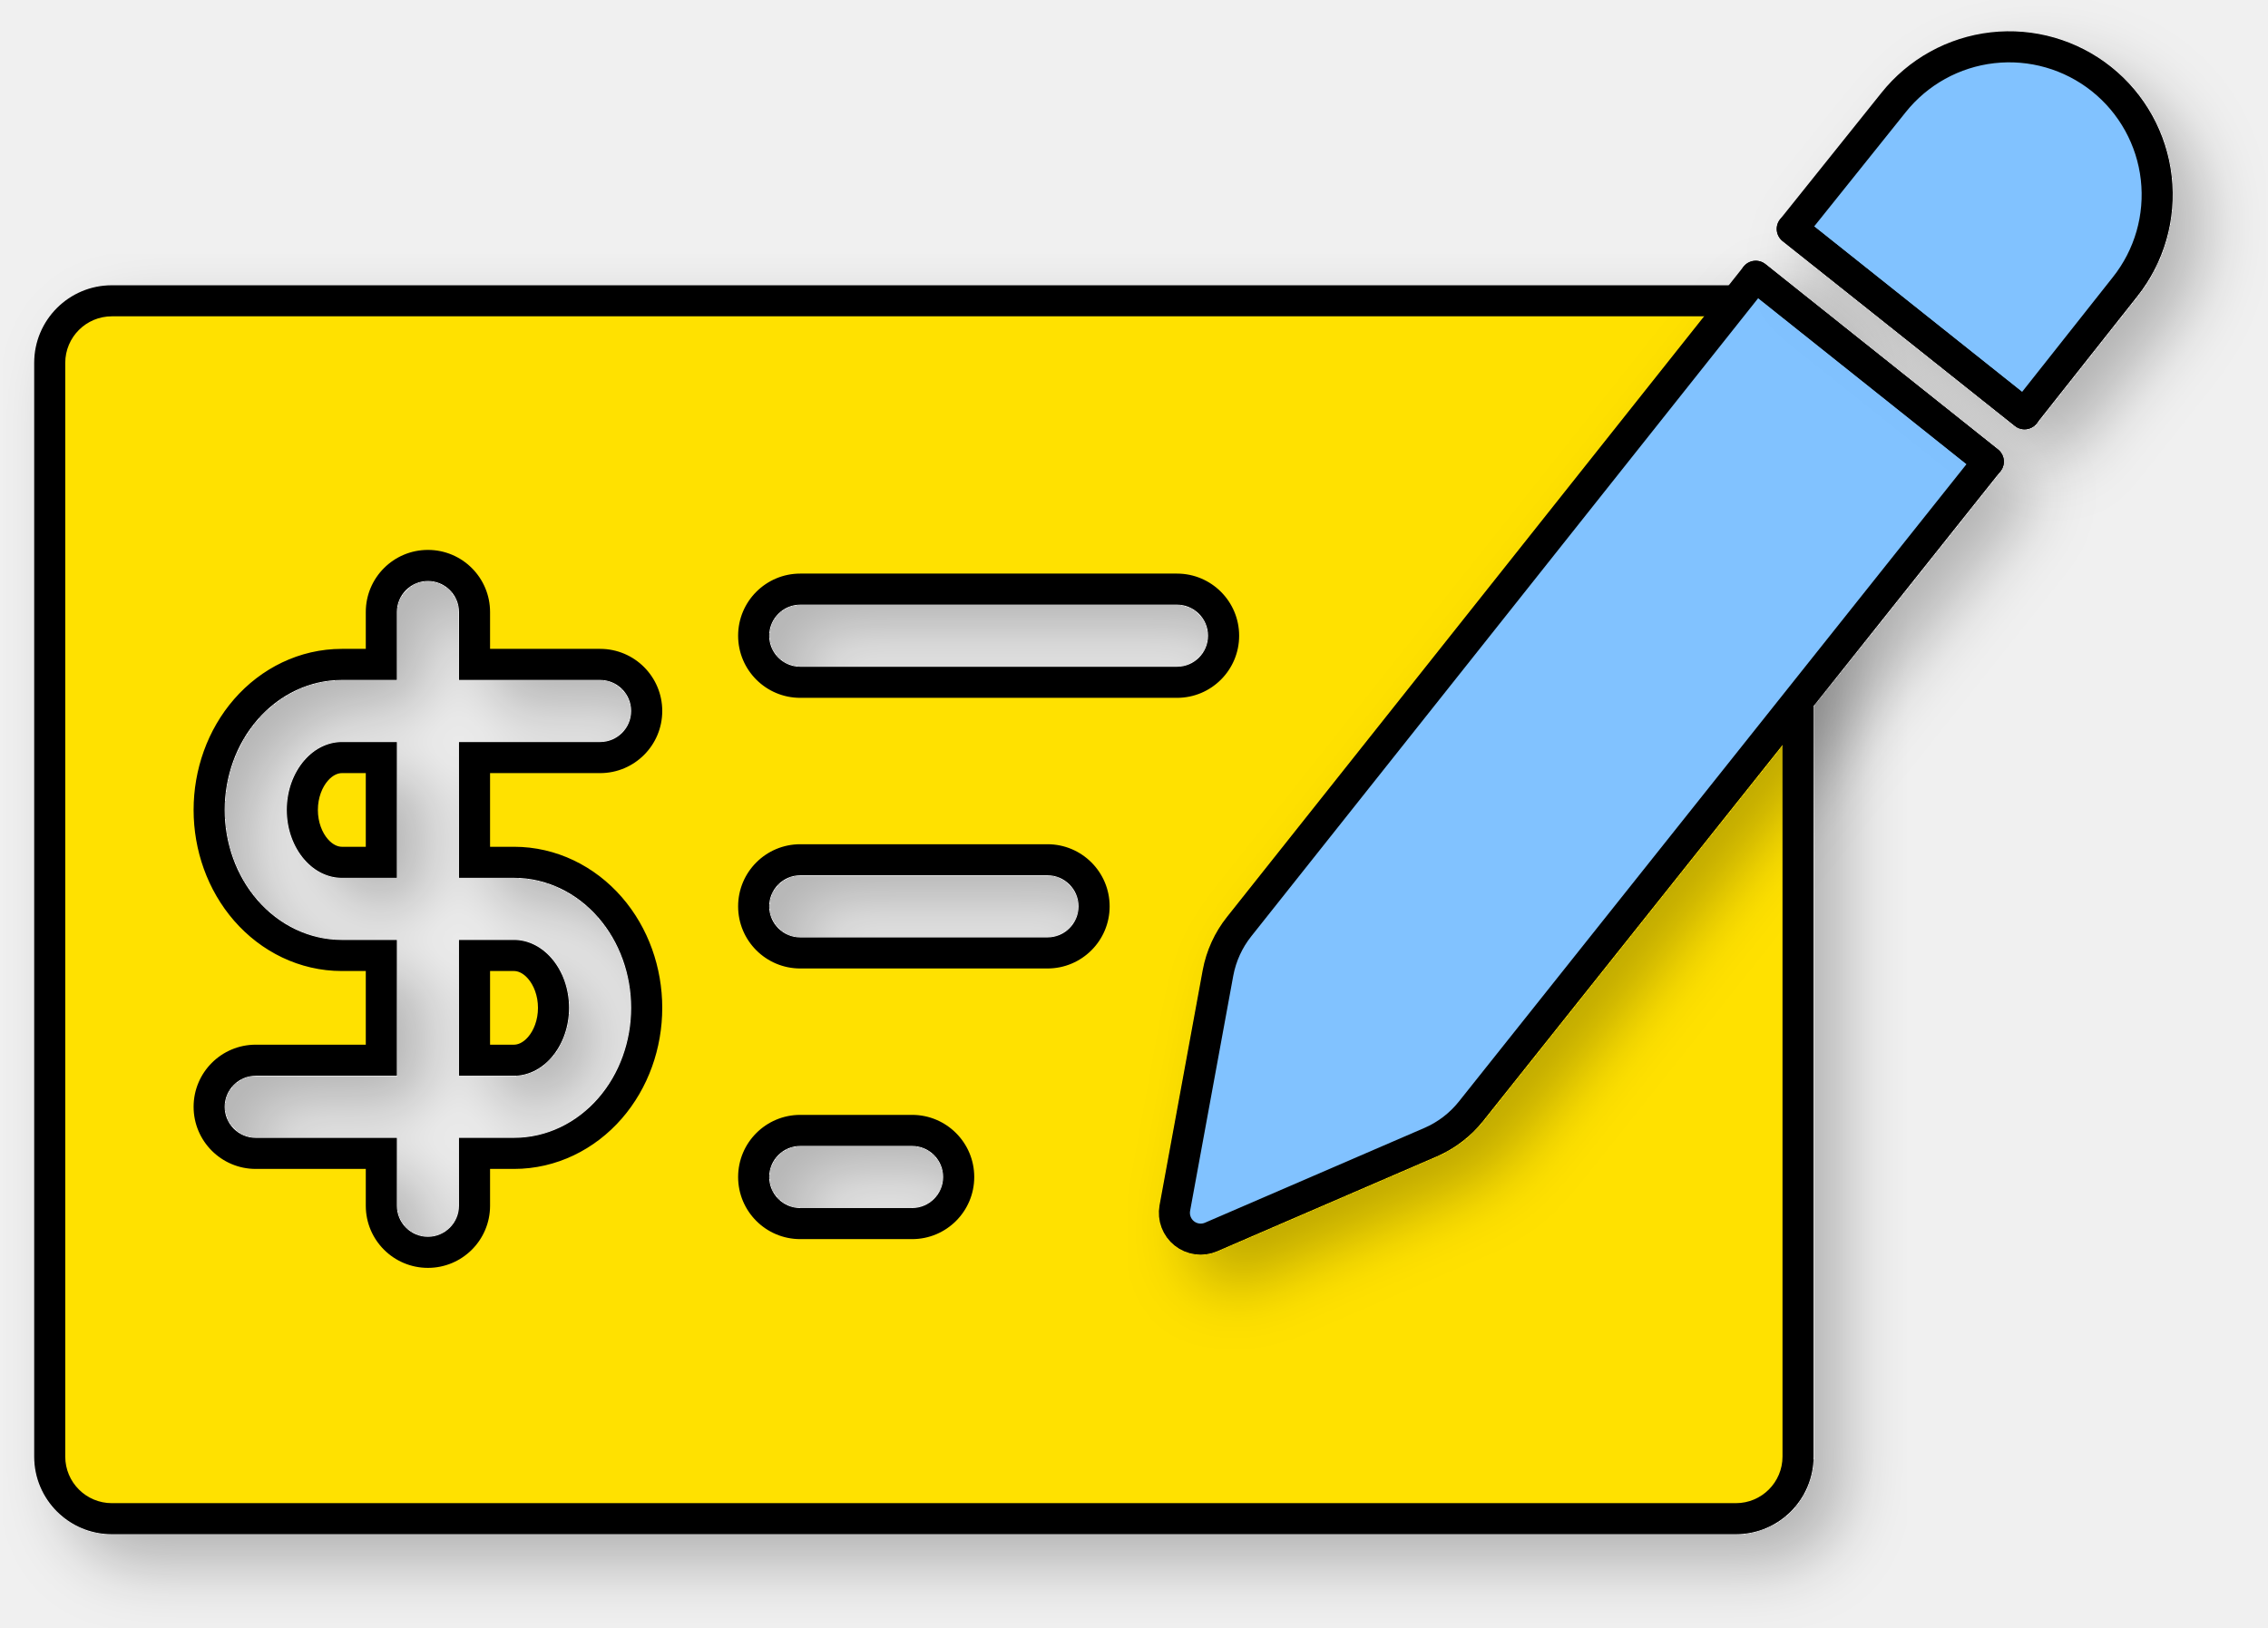
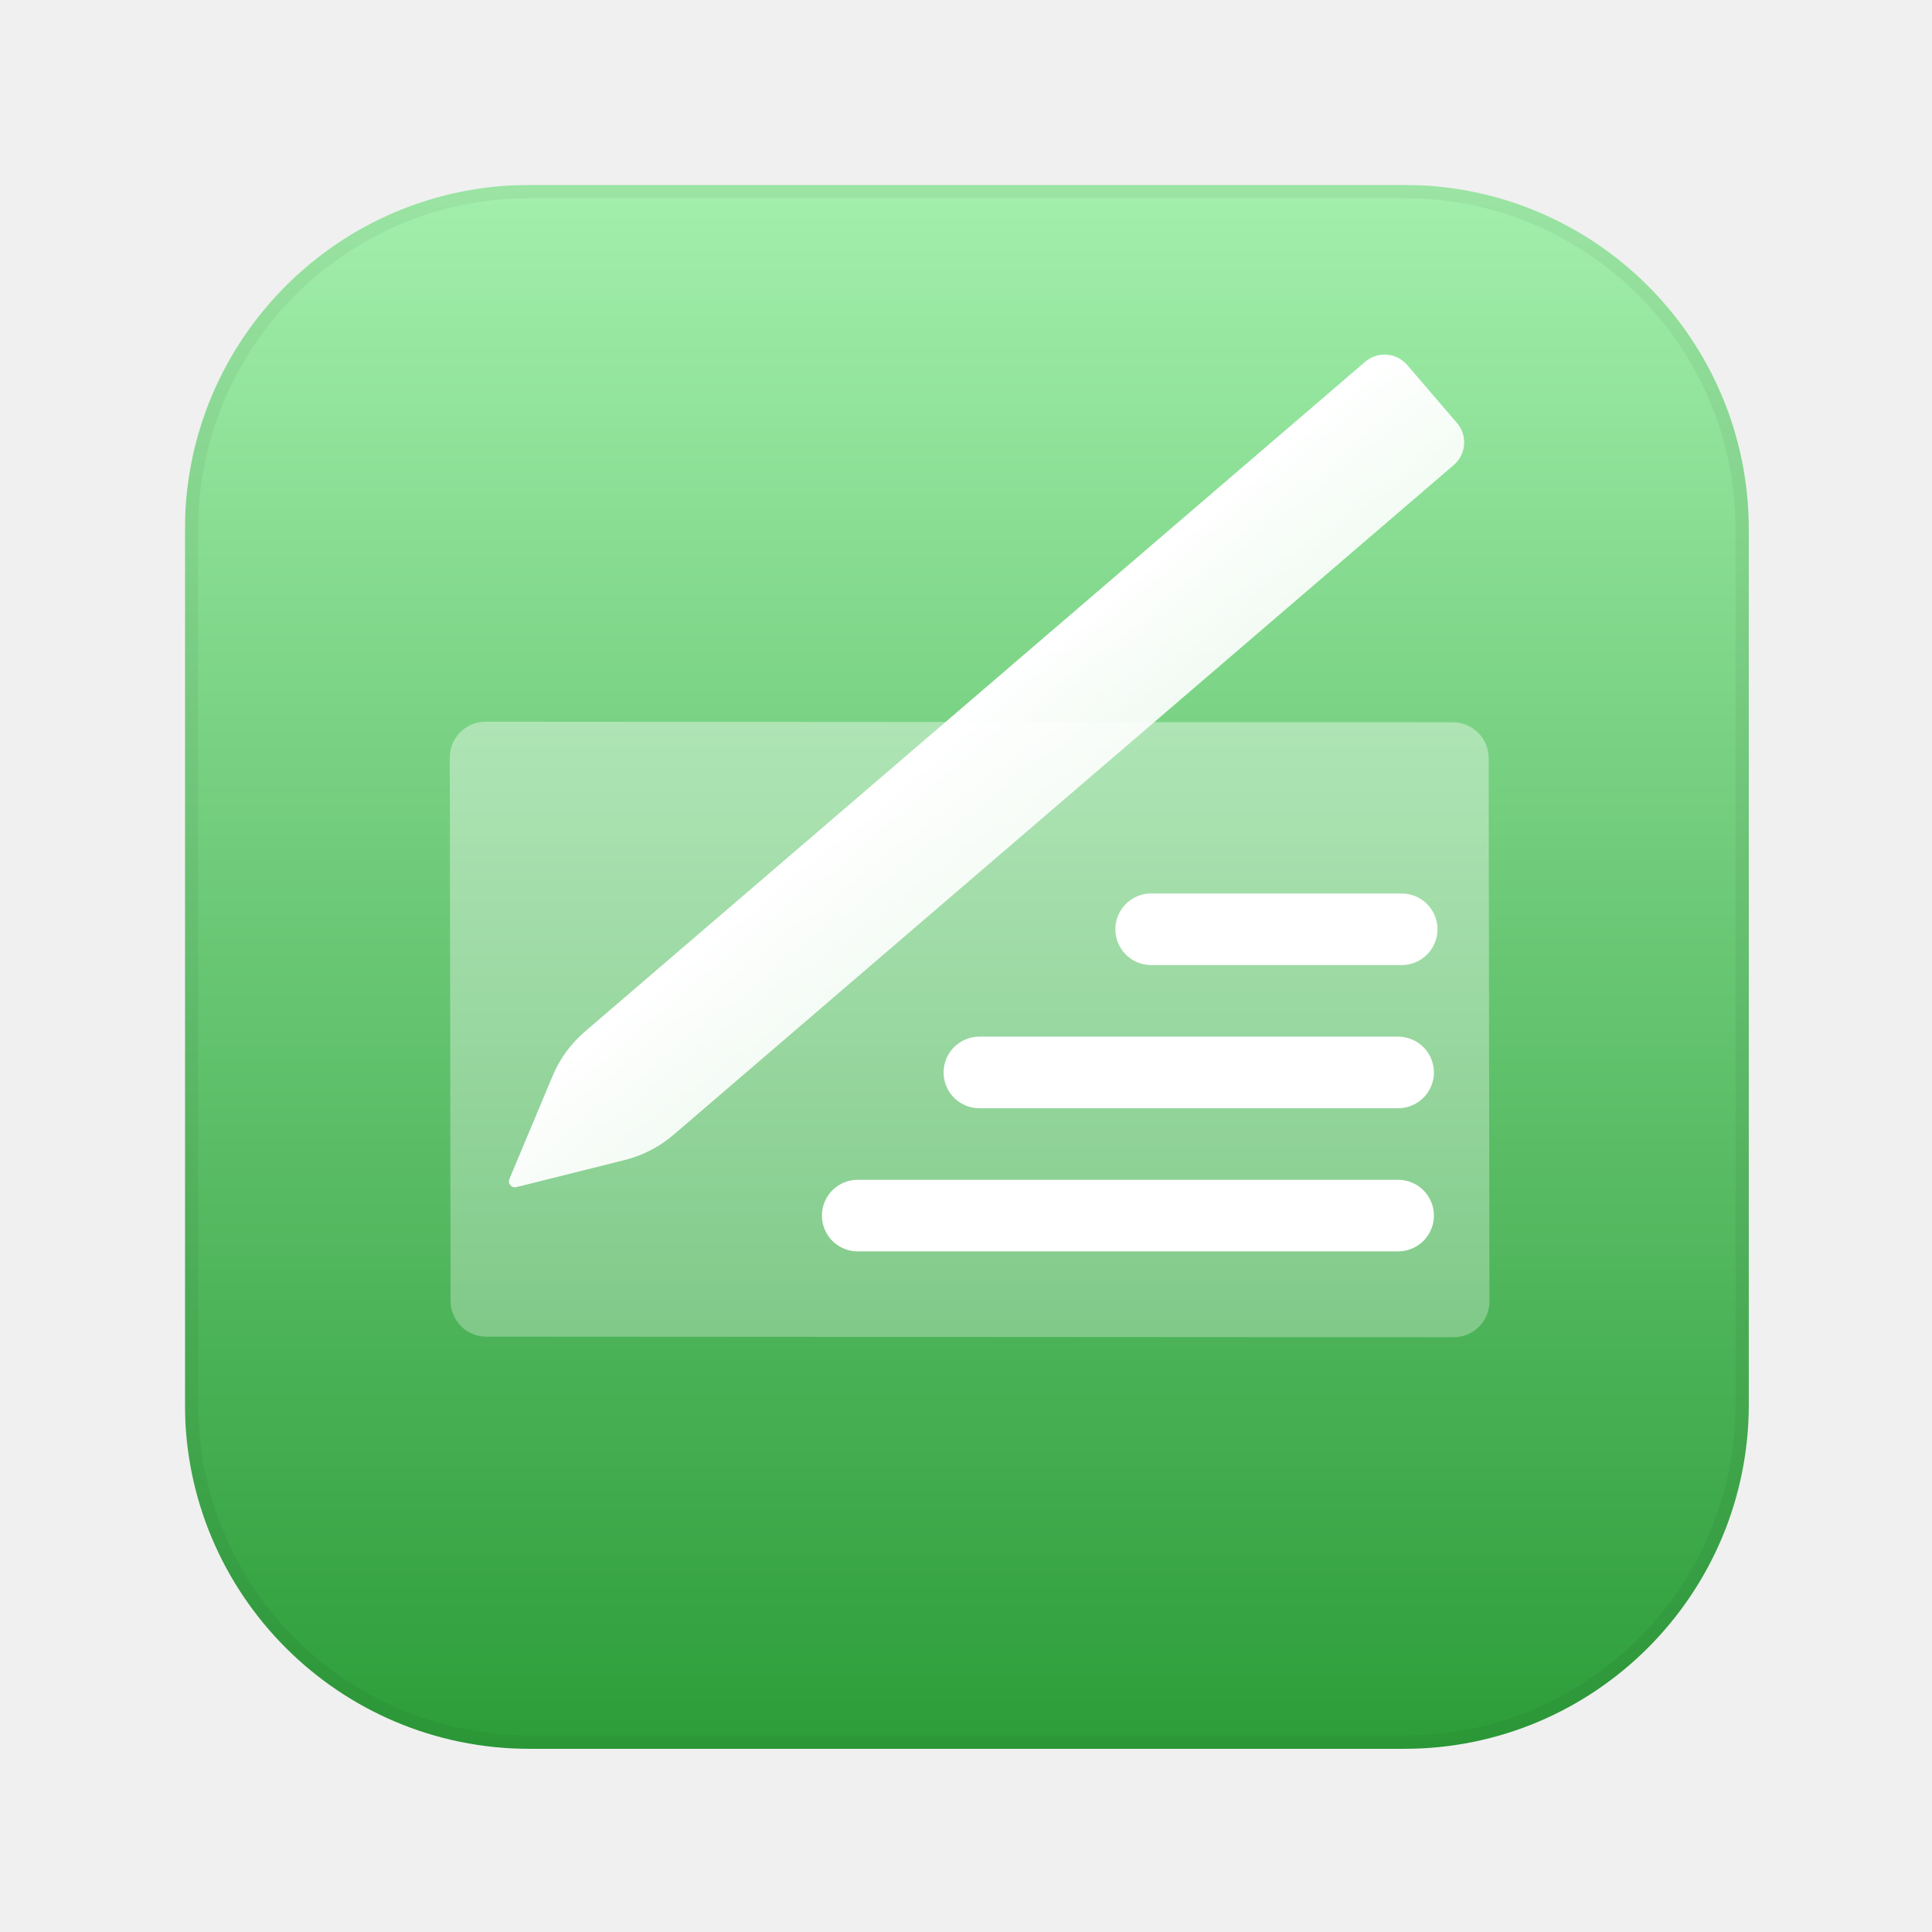
- <svg xmlns="http://www.w3.org/2000/svg" width="365" height="262" viewBox="0 0 365 262" fill="none">
-   <g filter="url(#filter0_d_9_2)">
-     <path d="M279.367 48.42C284.89 48.42 289.367 52.898 289.367 58.42V234.473C289.367 239.996 284.89 244.473 279.367 244.473H18C12.477 244.473 8 239.996 8 234.473V58.42C8 52.898 12.477 48.42 18 48.42H279.367ZM68.868 91.023C64.726 91.023 61.368 94.381 61.368 98.523V106.953H55.014C48.986 106.953 43.456 109.714 39.558 114.196C35.688 118.644 33.658 124.479 33.658 130.381C33.658 136.283 35.688 142.119 39.558 146.567C43.456 151.048 48.986 153.811 55.014 153.811H61.368V170.669H41.158C37.016 170.669 33.658 174.027 33.658 178.169C33.658 182.311 37.016 185.669 41.158 185.669H61.368V194.098C61.368 198.24 64.726 201.598 68.868 201.598C73.01 201.598 76.368 198.24 76.368 194.098V185.669H82.724C88.752 185.669 94.282 182.907 98.18 178.425C102.049 173.977 104.079 168.142 104.079 162.24C104.079 156.338 102.049 150.503 98.18 146.054C94.282 141.573 88.752 138.811 82.724 138.811H76.368V121.953H96.579C100.721 121.952 104.079 118.594 104.079 114.453C104.079 110.311 100.721 106.953 96.579 106.953H76.368V98.523C76.368 94.381 73.01 91.023 68.868 91.023ZM128.789 181.969C124.647 181.969 121.289 185.327 121.289 189.469C121.289 193.611 124.647 196.969 128.789 196.969H146.789C150.931 196.969 154.289 193.611 154.289 189.469C154.289 185.327 150.931 181.97 146.789 181.969H128.789ZM82.724 153.811C84.045 153.811 85.564 154.405 86.862 155.898C88.19 157.424 89.079 159.693 89.079 162.24C89.079 164.787 88.19 167.055 86.862 168.582C85.564 170.075 84.045 170.669 82.724 170.669H76.368V153.811H82.724ZM128.789 138.402C124.647 138.402 121.289 141.76 121.289 145.902C121.289 150.044 124.647 153.402 128.789 153.402H168.579C172.721 153.401 176.079 150.044 176.079 145.902C176.079 141.76 172.721 138.402 168.579 138.402H128.789ZM61.368 121.953V138.811H55.014C53.693 138.811 52.174 138.216 50.875 136.723C49.547 135.197 48.658 132.929 48.658 130.381C48.658 127.834 49.547 125.566 50.875 124.04C52.174 122.547 53.693 121.953 55.014 121.953H61.368ZM128.789 94.835C124.647 94.836 121.289 98.194 121.289 102.336C121.289 106.477 124.647 109.835 128.789 109.836H189.421C193.563 109.835 196.921 106.477 196.921 102.336C196.921 98.194 193.563 94.836 189.421 94.835H128.789Z" fill="#FFE100" />
-     <path d="M289.367 58.42H291.867V58.42L289.367 58.42ZM289.367 234.473L291.867 234.473V234.473H289.367ZM18 244.473L18 246.973H18V244.473ZM8 234.473H5.5V234.473L8 234.473ZM8 58.42L5.5 58.42V58.42H8ZM18 48.42V45.92V48.42ZM68.868 91.023L68.868 88.523H68.868L68.868 91.023ZM61.368 106.953V109.453H63.868V106.953H61.368ZM39.558 114.196L37.671 112.555L37.671 112.555L39.558 114.196ZM33.658 130.381H31.158H33.658ZM39.558 146.567L37.671 148.208L37.671 148.208L39.558 146.567ZM61.368 153.811H63.868V151.311H61.368V153.811ZM61.368 170.669V173.169H63.868V170.669H61.368ZM33.658 178.169H31.158V178.17L33.658 178.169ZM61.368 185.669H63.868V183.169H61.368V185.669ZM61.368 194.098H58.868V194.098L61.368 194.098ZM68.868 201.598L68.868 204.098H68.868L68.868 201.598ZM76.368 194.098L78.868 194.098V194.098H76.368ZM76.368 185.669V183.169H73.868V185.669H76.368ZM82.724 185.669V188.169H82.724L82.724 185.669ZM98.18 178.425L100.066 180.066L100.066 180.066L98.18 178.425ZM104.079 162.24H106.579V162.24L104.079 162.24ZM98.18 146.054L100.066 144.414L100.066 144.414L98.18 146.054ZM82.724 138.811L82.724 136.311H82.724V138.811ZM76.368 138.811H73.868V141.311H76.368V138.811ZM76.368 121.953V119.453H73.868V121.953H76.368ZM96.579 121.953V124.453H96.579L96.579 121.953ZM104.079 114.453L106.579 114.453V114.453H104.079ZM96.579 106.953L96.579 104.453H96.579V106.953ZM76.368 106.953H73.868V109.453H76.368V106.953ZM128.789 181.969V179.469H128.789L128.789 181.969ZM121.289 189.469H118.789V189.469L121.289 189.469ZM128.789 196.969L128.789 199.469H128.789V196.969ZM146.789 196.969V199.469H146.789L146.789 196.969ZM154.289 189.469L156.789 189.469V189.469H154.289ZM146.789 181.969L146.789 179.469H146.789V181.969ZM82.724 153.811L82.724 151.311H82.724V153.811ZM86.862 155.898L88.749 154.257L88.749 154.257L86.862 155.898ZM89.079 162.24L91.579 162.24V162.24L89.079 162.24ZM86.862 168.582L88.749 170.222L88.749 170.222L86.862 168.582ZM82.724 170.669V173.169H82.724L82.724 170.669ZM76.368 170.669H73.868V173.169H76.368V170.669ZM76.368 153.811V151.311H73.868V153.811H76.368ZM128.789 138.402V135.902H128.789L128.789 138.402ZM121.289 145.902L118.789 145.902V145.902L121.289 145.902ZM128.789 153.402L128.789 155.902H128.789V153.402ZM168.579 153.402V155.902H168.579L168.579 153.402ZM176.079 145.902L178.579 145.902V145.902L176.079 145.902ZM168.579 138.402L168.579 135.902H168.579V138.402ZM61.368 121.953H63.868V119.453H61.368V121.953ZM61.368 138.811V141.311H63.868V138.811H61.368ZM50.875 136.723L48.989 138.364L48.989 138.364L50.875 136.723ZM48.658 130.381L46.158 130.381V130.381L48.658 130.381ZM50.875 124.04L48.989 122.399L48.989 122.399L50.875 124.04ZM128.789 94.835V92.335H128.789L128.789 94.835ZM121.289 102.336H118.789V102.336L121.289 102.336ZM128.789 109.836L128.789 112.336H128.789V109.836ZM189.421 109.836V112.336H189.421L189.421 109.836ZM196.921 102.336L199.421 102.336V102.336H196.921ZM189.421 94.835L189.421 92.335H189.421V94.835ZM279.367 48.42V50.92C283.509 50.92 286.867 54.278 286.867 58.421L289.367 58.42L291.867 58.42C291.867 51.517 286.271 45.92 279.367 45.92V48.42ZM289.367 58.42H286.867V234.473H289.367H291.867V58.42H289.367ZM289.367 234.473L286.867 234.473C286.867 238.615 283.509 241.973 279.367 241.973V244.473V246.973C286.271 246.973 291.867 241.376 291.867 234.473L289.367 234.473ZM279.367 244.473V241.973H18V244.473V246.973H279.367V244.473ZM18 244.473L18 241.973C13.858 241.973 10.5 238.615 10.5 234.473L8 234.473L5.5 234.473C5.5 241.376 11.097 246.973 18 246.973L18 244.473ZM8 234.473H10.5V58.42H8H5.5V234.473H8ZM8 58.42L10.5 58.421C10.5 54.278 13.858 50.92 18 50.92V48.42V45.92C11.097 45.92 5.5 51.517 5.5 58.42L8 58.42ZM18 48.42V50.92H279.367V48.42V45.92H18V48.42ZM68.868 91.023L68.868 88.523C63.346 88.523 58.868 93 58.868 98.523H61.368H63.868C63.868 95.762 66.107 93.523 68.868 93.523L68.868 91.023ZM61.368 98.523H58.868V106.953H61.368H63.868V98.523H61.368ZM61.368 106.953V104.453H55.014V106.953V109.453H61.368V106.953ZM55.014 106.953V104.453C48.2 104.453 42.002 107.577 37.671 112.555L39.558 114.196L41.444 115.837C44.91 111.852 49.772 109.453 55.014 109.453V106.953ZM39.558 114.196L37.671 112.555C33.378 117.491 31.158 123.921 31.158 130.381H33.658H36.158C36.158 125.038 37.999 119.798 41.444 115.837L39.558 114.196ZM33.658 130.381H31.158C31.158 136.842 33.378 143.272 37.671 148.208L39.558 146.567L41.444 144.926C37.999 140.965 36.158 135.725 36.158 130.381H33.658ZM39.558 146.567L37.671 148.208C42.001 153.186 48.199 156.311 55.014 156.311V153.811V151.311C49.772 151.311 44.91 148.911 41.444 144.926L39.558 146.567ZM55.014 153.811V156.311H61.368V153.811V151.311H55.014V153.811ZM61.368 153.811H58.868V170.669H61.368H63.868V153.811H61.368ZM61.368 170.669V168.169H41.158V170.669V173.169H61.368V170.669ZM41.158 170.669V168.169C35.635 168.169 31.158 172.647 31.158 178.169H33.658H36.158C36.158 175.408 38.397 173.169 41.158 173.169V170.669ZM33.658 178.169L31.158 178.17C31.159 183.692 35.635 188.169 41.158 188.169V185.669V183.169C38.397 183.169 36.158 180.931 36.158 178.169L33.658 178.169ZM41.158 185.669V188.169H61.368V185.669V183.169H41.158V185.669ZM61.368 185.669H58.868V194.098H61.368H63.868V185.669H61.368ZM61.368 194.098L58.868 194.098C58.868 199.621 63.346 204.098 68.868 204.098L68.868 201.598L68.868 199.098C66.107 199.098 63.868 196.859 63.868 194.098L61.368 194.098ZM68.868 201.598L68.868 204.098C74.391 204.098 78.868 199.621 78.868 194.098L76.368 194.098L73.868 194.098C73.868 196.859 71.629 199.098 68.868 199.098L68.868 201.598ZM76.368 194.098H78.868V185.669H76.368H73.868V194.098H76.368ZM76.368 185.669V188.169H82.724V185.669V183.169H76.368V185.669ZM82.724 185.669L82.724 188.169C89.538 188.169 95.736 185.044 100.066 180.066L98.18 178.425L96.293 176.785C92.828 180.769 87.965 183.169 82.724 183.169L82.724 185.669ZM98.18 178.425L100.066 180.066C104.359 175.13 106.579 168.7 106.579 162.24H104.079H101.579C101.579 167.583 99.739 172.824 96.293 176.785L98.18 178.425ZM104.079 162.24L106.579 162.24C106.579 155.779 104.359 149.349 100.066 144.414L98.18 146.054L96.293 147.695C99.739 151.656 101.579 156.896 101.579 162.24L104.079 162.24ZM98.18 146.054L100.066 144.414C95.736 139.435 89.538 136.311 82.724 136.311L82.724 138.811L82.724 141.311C87.966 141.311 92.828 143.71 96.293 147.695L98.18 146.054ZM82.724 138.811V136.311H76.368V138.811V141.311H82.724V138.811ZM76.368 138.811H78.868V121.953H76.368H73.868V138.811H76.368ZM76.368 121.953V124.453H96.579V121.953V119.453H76.368V121.953ZM96.579 121.953L96.579 124.453C102.102 124.452 106.579 119.975 106.579 114.453L104.079 114.453L101.579 114.453C101.579 117.214 99.34 119.452 96.579 119.453L96.579 121.953ZM104.079 114.453H106.579C106.579 108.93 102.102 104.453 96.579 104.453L96.579 106.953L96.579 109.453C99.34 109.453 101.579 111.692 101.579 114.453H104.079ZM96.579 106.953V104.453H76.368V106.953V109.453H96.579V106.953ZM76.368 106.953H78.868V98.523H76.368H73.868V106.953H76.368ZM76.368 98.523H78.868C78.868 93 74.391 88.523 68.868 88.523L68.868 91.023L68.868 93.523C71.629 93.523 73.868 95.762 73.868 98.523H76.368ZM128.789 181.969L128.789 179.469C123.266 179.47 118.789 183.946 118.789 189.469H121.289H123.789C123.789 186.708 126.028 184.469 128.789 184.469L128.789 181.969ZM121.289 189.469L118.789 189.469C118.789 194.992 123.266 199.469 128.789 199.469L128.789 196.969L128.789 194.469C126.028 194.469 123.789 192.23 123.789 189.469L121.289 189.469ZM128.789 196.969V199.469H146.789V196.969V194.469H128.789V196.969ZM146.789 196.969L146.789 199.469C152.312 199.469 156.789 194.992 156.789 189.469L154.289 189.469L151.789 189.469C151.789 192.23 149.55 194.469 146.789 194.469L146.789 196.969ZM154.289 189.469H156.789C156.789 183.946 152.312 179.47 146.789 179.469L146.789 181.969L146.789 184.469C149.55 184.469 151.789 186.708 151.789 189.469H154.289ZM146.789 181.969V179.469H128.789V181.969V184.469H146.789V181.969ZM82.724 153.811L82.723 156.311C83.267 156.311 84.116 156.55 84.976 157.539L86.862 155.898L88.749 154.257C87.012 152.261 84.822 151.311 82.724 151.311L82.724 153.811ZM86.862 155.898L84.976 157.539C85.881 158.579 86.579 160.253 86.579 162.24L89.079 162.24L91.579 162.24C91.579 159.132 90.499 156.269 88.749 154.257L86.862 155.898ZM89.079 162.24L86.579 162.24C86.579 164.226 85.881 165.901 84.976 166.941L86.862 168.582L88.749 170.222C90.499 168.21 91.579 165.348 91.579 162.24L89.079 162.24ZM86.862 168.582L84.976 166.941C84.115 167.931 83.266 168.169 82.723 168.169L82.724 170.669L82.724 173.169C84.823 173.169 87.013 172.218 88.749 170.222L86.862 168.582ZM82.724 170.669V168.169H76.368V170.669V173.169H82.724V170.669ZM76.368 170.669H78.868V153.811H76.368H73.868V170.669H76.368ZM76.368 153.811V156.311H82.724V153.811V151.311H76.368V153.811ZM128.789 138.402L128.789 135.902C123.266 135.902 118.789 140.379 118.789 145.902L121.289 145.902L123.789 145.902C123.789 143.141 126.028 140.902 128.789 140.902L128.789 138.402ZM121.289 145.902L118.789 145.902C118.789 151.425 123.266 155.902 128.789 155.902L128.789 153.402L128.789 150.902C126.028 150.902 123.789 148.663 123.789 145.902L121.289 145.902ZM128.789 153.402V155.902H168.579V153.402V150.902H128.789V153.402ZM168.579 153.402L168.579 155.902C174.101 155.901 178.579 151.425 178.579 145.902L176.079 145.902L173.579 145.902C173.579 148.663 171.34 150.902 168.579 150.902L168.579 153.402ZM176.079 145.902L178.579 145.902C178.579 140.379 174.101 135.903 168.579 135.902L168.579 138.402L168.579 140.902C171.34 140.902 173.579 143.141 173.579 145.902L176.079 145.902ZM168.579 138.402V135.902H128.789V138.402V140.902H168.579V138.402ZM61.368 121.953H58.868V138.811H61.368H63.868V121.953H61.368ZM61.368 138.811V136.311H55.014V138.811V141.311H61.368V138.811ZM55.014 138.811V136.311C54.471 136.311 53.623 136.073 52.761 135.082L50.875 136.723L48.989 138.364C50.725 140.36 52.914 141.311 55.014 141.311V138.811ZM50.875 136.723L52.761 135.083C51.856 134.042 51.158 132.368 51.158 130.381L48.658 130.381L46.158 130.381C46.158 133.489 47.239 136.352 48.989 138.364L50.875 136.723ZM48.658 130.381L51.158 130.381C51.158 128.395 51.856 126.721 52.761 125.68L50.875 124.04L48.989 122.399C47.239 124.411 46.158 127.273 46.158 130.381L48.658 130.381ZM50.875 124.04L52.761 125.68C53.622 124.691 54.471 124.453 55.014 124.453V121.953V119.453C52.915 119.453 50.725 120.402 48.989 122.399L50.875 124.04ZM55.014 121.953V124.453H61.368V121.953V119.453H55.014V121.953ZM128.789 94.835L128.789 92.335C123.266 92.336 118.789 96.813 118.789 102.336H121.289H123.789C123.789 99.574 126.028 97.336 128.789 97.335L128.789 94.835ZM121.289 102.336L118.789 102.336C118.789 107.858 123.266 112.335 128.789 112.336L128.789 109.836L128.789 107.336C126.028 107.335 123.789 105.097 123.789 102.335L121.289 102.336ZM128.789 109.836V112.336H189.421V109.836V107.336H128.789V109.836ZM189.421 109.836L189.421 112.336C194.943 112.335 199.421 107.858 199.421 102.336L196.921 102.336L194.421 102.335C194.421 105.096 192.182 107.335 189.421 107.336L189.421 109.836ZM196.921 102.336H199.421C199.421 96.813 194.943 92.336 189.421 92.335L189.421 94.835L189.421 97.335C192.182 97.336 194.421 99.575 194.421 102.336H196.921ZM189.421 94.835V92.335H128.789V94.835V97.335H189.421V94.835Z" fill="black" />
-   </g>
-   <g filter="url(#filter1_d_9_2)">
-     <path d="M282.56 44.473L320 74.31L282.56 44.473Z" fill="#81C2FF" />
-     <path fill-rule="evenodd" clip-rule="evenodd" d="M196.018 156.612C196.527 153.882 197.699 151.32 199.429 149.15L282.56 44.473L320 74.31L236.73 178.892C235.002 181.058 232.769 182.766 230.228 183.867L194.897 199.131C194.195 199.432 193.425 199.537 192.668 199.436C191.911 199.334 191.196 199.029 190.598 198.554C190 198.078 189.542 197.449 189.273 196.734C189.003 196.019 188.932 195.244 189.066 194.492L196.018 156.612Z" fill="#81C2FF" />
-     <path d="M282.56 44.473L320 74.31L282.56 44.473Z" stroke="black" stroke-width="5" stroke-linecap="round" stroke-linejoin="round" />
-     <path fill-rule="evenodd" clip-rule="evenodd" d="M196.018 156.612C196.527 153.882 197.699 151.32 199.429 149.15L282.56 44.473L320 74.31L236.73 178.892C235.002 181.058 232.769 182.766 230.228 183.867L194.897 199.131C194.195 199.432 193.425 199.537 192.668 199.436C191.911 199.334 191.196 199.029 190.598 198.554C190 198.078 189.542 197.449 189.273 196.734C189.003 196.019 188.932 195.244 189.066 194.492L196.018 156.612Z" stroke="black" stroke-width="5" stroke-linecap="round" stroke-linejoin="round" />
-   </g>
-   <g filter="url(#filter2_d_9_2)">
-     <path d="M288.436 36.852L325.821 66.615L288.436 36.852Z" fill="#81C2FF" />
-     <path fill-rule="evenodd" clip-rule="evenodd" d="M347.017 28.663C347.728 34.938 345.918 41.239 341.984 46.179L325.821 66.615L288.436 36.852L304.729 16.512C308.663 11.572 314.399 8.397 320.674 7.685C326.949 6.974 333.25 8.784 338.19 12.718C343.13 16.652 346.305 22.388 347.017 28.663Z" fill="#81C2FF" />
-     <path d="M288.436 36.852L325.821 66.615L288.436 36.852Z" stroke="black" stroke-width="5" stroke-linecap="round" stroke-linejoin="round" />
-     <path fill-rule="evenodd" clip-rule="evenodd" d="M347.017 28.663C347.728 34.938 345.918 41.239 341.984 46.179L325.821 66.615L288.436 36.852L304.729 16.512C308.663 11.572 314.399 8.397 320.674 7.685C326.949 6.974 333.25 8.784 338.19 12.718C343.13 16.652 346.305 22.388 347.017 28.663Z" stroke="black" stroke-width="5" stroke-linecap="round" stroke-linejoin="round" />
+ <svg xmlns="http://www.w3.org/2000/svg" width="512" height="512" viewBox="0 0 512 512" fill="none">
+   <mask id="mask0_13_2" style="mask-type:alpha" maskUnits="userSpaceOnUse" x="49" y="49" width="415" height="415">
+     <rect x="49" y="49" width="414.457" height="414.457" rx="91.321" fill="#D9D9D9" />
+   </mask>
+   <g mask="url(#mask0_13_2)">
+     <rect x="49" y="49" width="414.457" height="414.457" fill="url(#paint0_linear_13_2)" />
+     <path opacity="0.5" d="M385.032 191.419C390.262 191.422 394.502 195.659 394.51 200.889L394.722 344.886C394.73 350.132 390.478 354.387 385.233 354.384L128.887 354.232C123.657 354.229 119.417 349.992 119.409 344.762L119.198 200.765C119.19 195.52 123.442 191.264 128.687 191.267L385.032 191.419Z" fill="url(#paint1_linear_13_2)" />
+     <line x1="305.072" y1="246.27" x2="371.461" y2="246.27" stroke="white" stroke-width="18.968" stroke-linecap="round" />
+     <line x1="259.548" y1="284.207" x2="370.513" y2="284.207" stroke="white" stroke-width="18.968" stroke-linecap="round" />
+     <line x1="227.302" y1="322.143" x2="370.513" y2="322.143" stroke="white" stroke-width="18.968" stroke-linecap="round" />
+     <path d="M146.444 285.141C148.344 280.609 151.275 276.583 155.004 273.382L361.783 95.876C365.094 93.034 370.081 93.414 372.924 96.725L386.115 112.092C388.957 115.403 388.577 120.391 385.266 123.233L178.487 300.738C174.759 303.939 170.335 306.226 165.568 307.418L136.83 314.602C135.568 314.918 134.487 313.658 134.99 312.458L146.444 285.141Z" fill="url(#paint2_linear_13_2)" />
+     <rect x="50.756" y="50.756" width="410.945" height="410.945" rx="89.565" stroke="black" stroke-opacity="0.05" stroke-width="3.512" />
  </g>
  <defs>
-     <filter id="filter0_d_9_2" x="0.5" y="40.92" width="306.367" height="221.053" filterUnits="userSpaceOnUse" color-interpolation-filters="sRGB">
-       <feFlood flood-opacity="0" result="BackgroundImageFix" />
-       <feColorMatrix in="SourceAlpha" type="matrix" values="0 0 0 0 0 0 0 0 0 0 0 0 0 0 0 0 0 0 127 0" result="hardAlpha" />
-       <feOffset dx="5" dy="5" />
-       <feGaussianBlur stdDeviation="5" />
-       <feComposite in2="hardAlpha" operator="out" />
-       <feColorMatrix type="matrix" values="0 0 0 0 0 0 0 0 0 0 0 0 0 0 0 0 0 0 0.25 0" />
-       <feBlend mode="normal" in2="BackgroundImageFix" result="effect1_dropShadow_9_2" />
-       <feBlend mode="normal" in="SourceGraphic" in2="effect1_dropShadow_9_2" result="shape" />
-     </filter>
-     <filter id="filter1_d_9_2" x="181.5" y="36.973" width="156" height="180" filterUnits="userSpaceOnUse" color-interpolation-filters="sRGB">
-       <feFlood flood-opacity="0" result="BackgroundImageFix" />
-       <feColorMatrix in="SourceAlpha" type="matrix" values="0 0 0 0 0 0 0 0 0 0 0 0 0 0 0 0 0 0 127 0" result="hardAlpha" />
-       <feOffset dx="5" dy="5" />
-       <feGaussianBlur stdDeviation="5" />
-       <feComposite in2="hardAlpha" operator="out" />
-       <feColorMatrix type="matrix" values="0 0 0 0 0 0 0 0 0 0 0 0 0 0 0 0 0 0 0.25 0" />
-       <feBlend mode="normal" in2="BackgroundImageFix" result="effect1_dropShadow_9_2" />
-       <feBlend mode="normal" in="SourceGraphic" in2="effect1_dropShadow_9_2" result="shape" />
-     </filter>
-     <filter id="filter2_d_9_2" x="280.936" y="0.033" width="83.732" height="84.082" filterUnits="userSpaceOnUse" color-interpolation-filters="sRGB">
-       <feFlood flood-opacity="0" result="BackgroundImageFix" />
-       <feColorMatrix in="SourceAlpha" type="matrix" values="0 0 0 0 0 0 0 0 0 0 0 0 0 0 0 0 0 0 127 0" result="hardAlpha" />
-       <feOffset dx="5" dy="5" />
-       <feGaussianBlur stdDeviation="5" />
-       <feComposite in2="hardAlpha" operator="out" />
-       <feColorMatrix type="matrix" values="0 0 0 0 0 0 0 0 0 0 0 0 0 0 0 0 0 0 0.25 0" />
-       <feBlend mode="normal" in2="BackgroundImageFix" result="effect1_dropShadow_9_2" />
-       <feBlend mode="normal" in="SourceGraphic" in2="effect1_dropShadow_9_2" result="shape" />
-     </filter>
+     <linearGradient id="paint0_linear_13_2" x1="463.457" y1="463.457" x2="463.457" y2="49" gradientUnits="userSpaceOnUse">
+       <stop stop-color="#2C9D39" />
+       <stop offset="1" stop-color="#A3EFAC" />
+     </linearGradient>
+     <linearGradient id="paint1_linear_13_2" x1="62.303" y1="37.255" x2="62.303" y2="414.167" gradientUnits="userSpaceOnUse">
+       <stop stop-color="white" />
+       <stop offset="1" stop-color="white" stop-opacity="0.498" />
+     </linearGradient>
+     <linearGradient id="paint2_linear_13_2" x1="122.028" y1="301.689" x2="145.512" y2="329.046" gradientUnits="userSpaceOnUse">
+       <stop stop-color="white" />
+       <stop offset="1" stop-color="white" stop-opacity="0.9" />
+     </linearGradient>
  </defs>
</svg>
